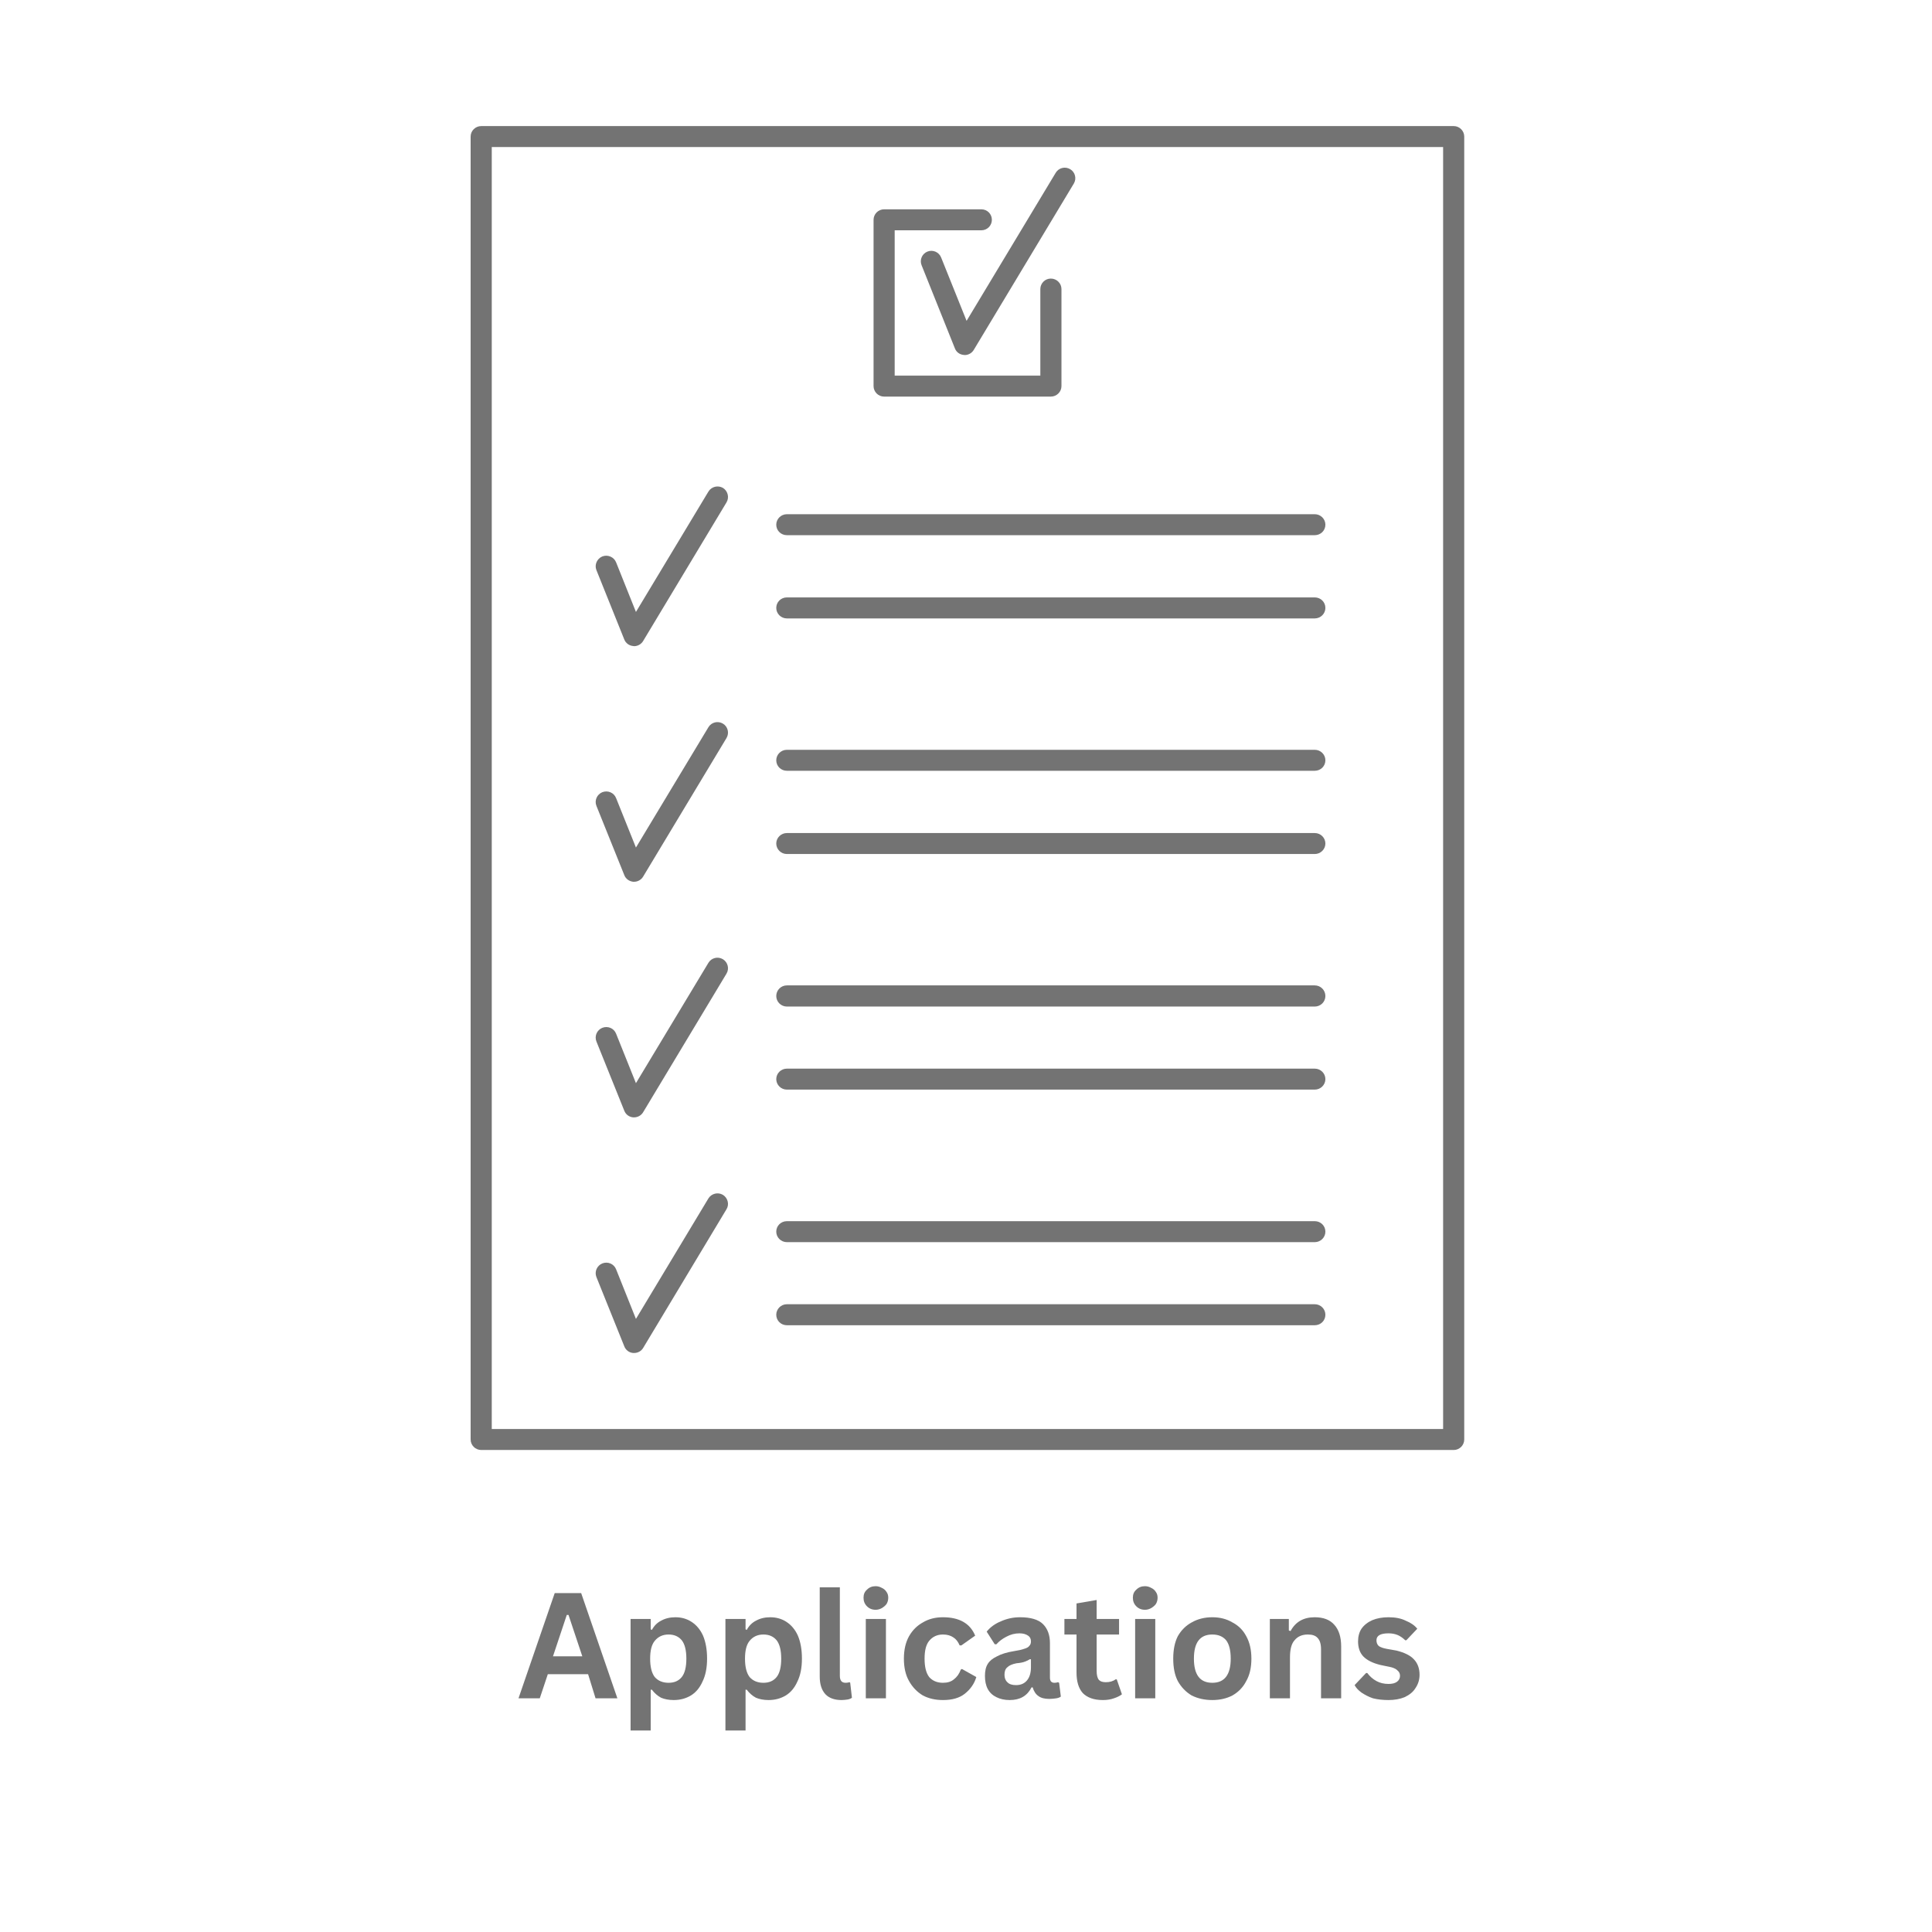
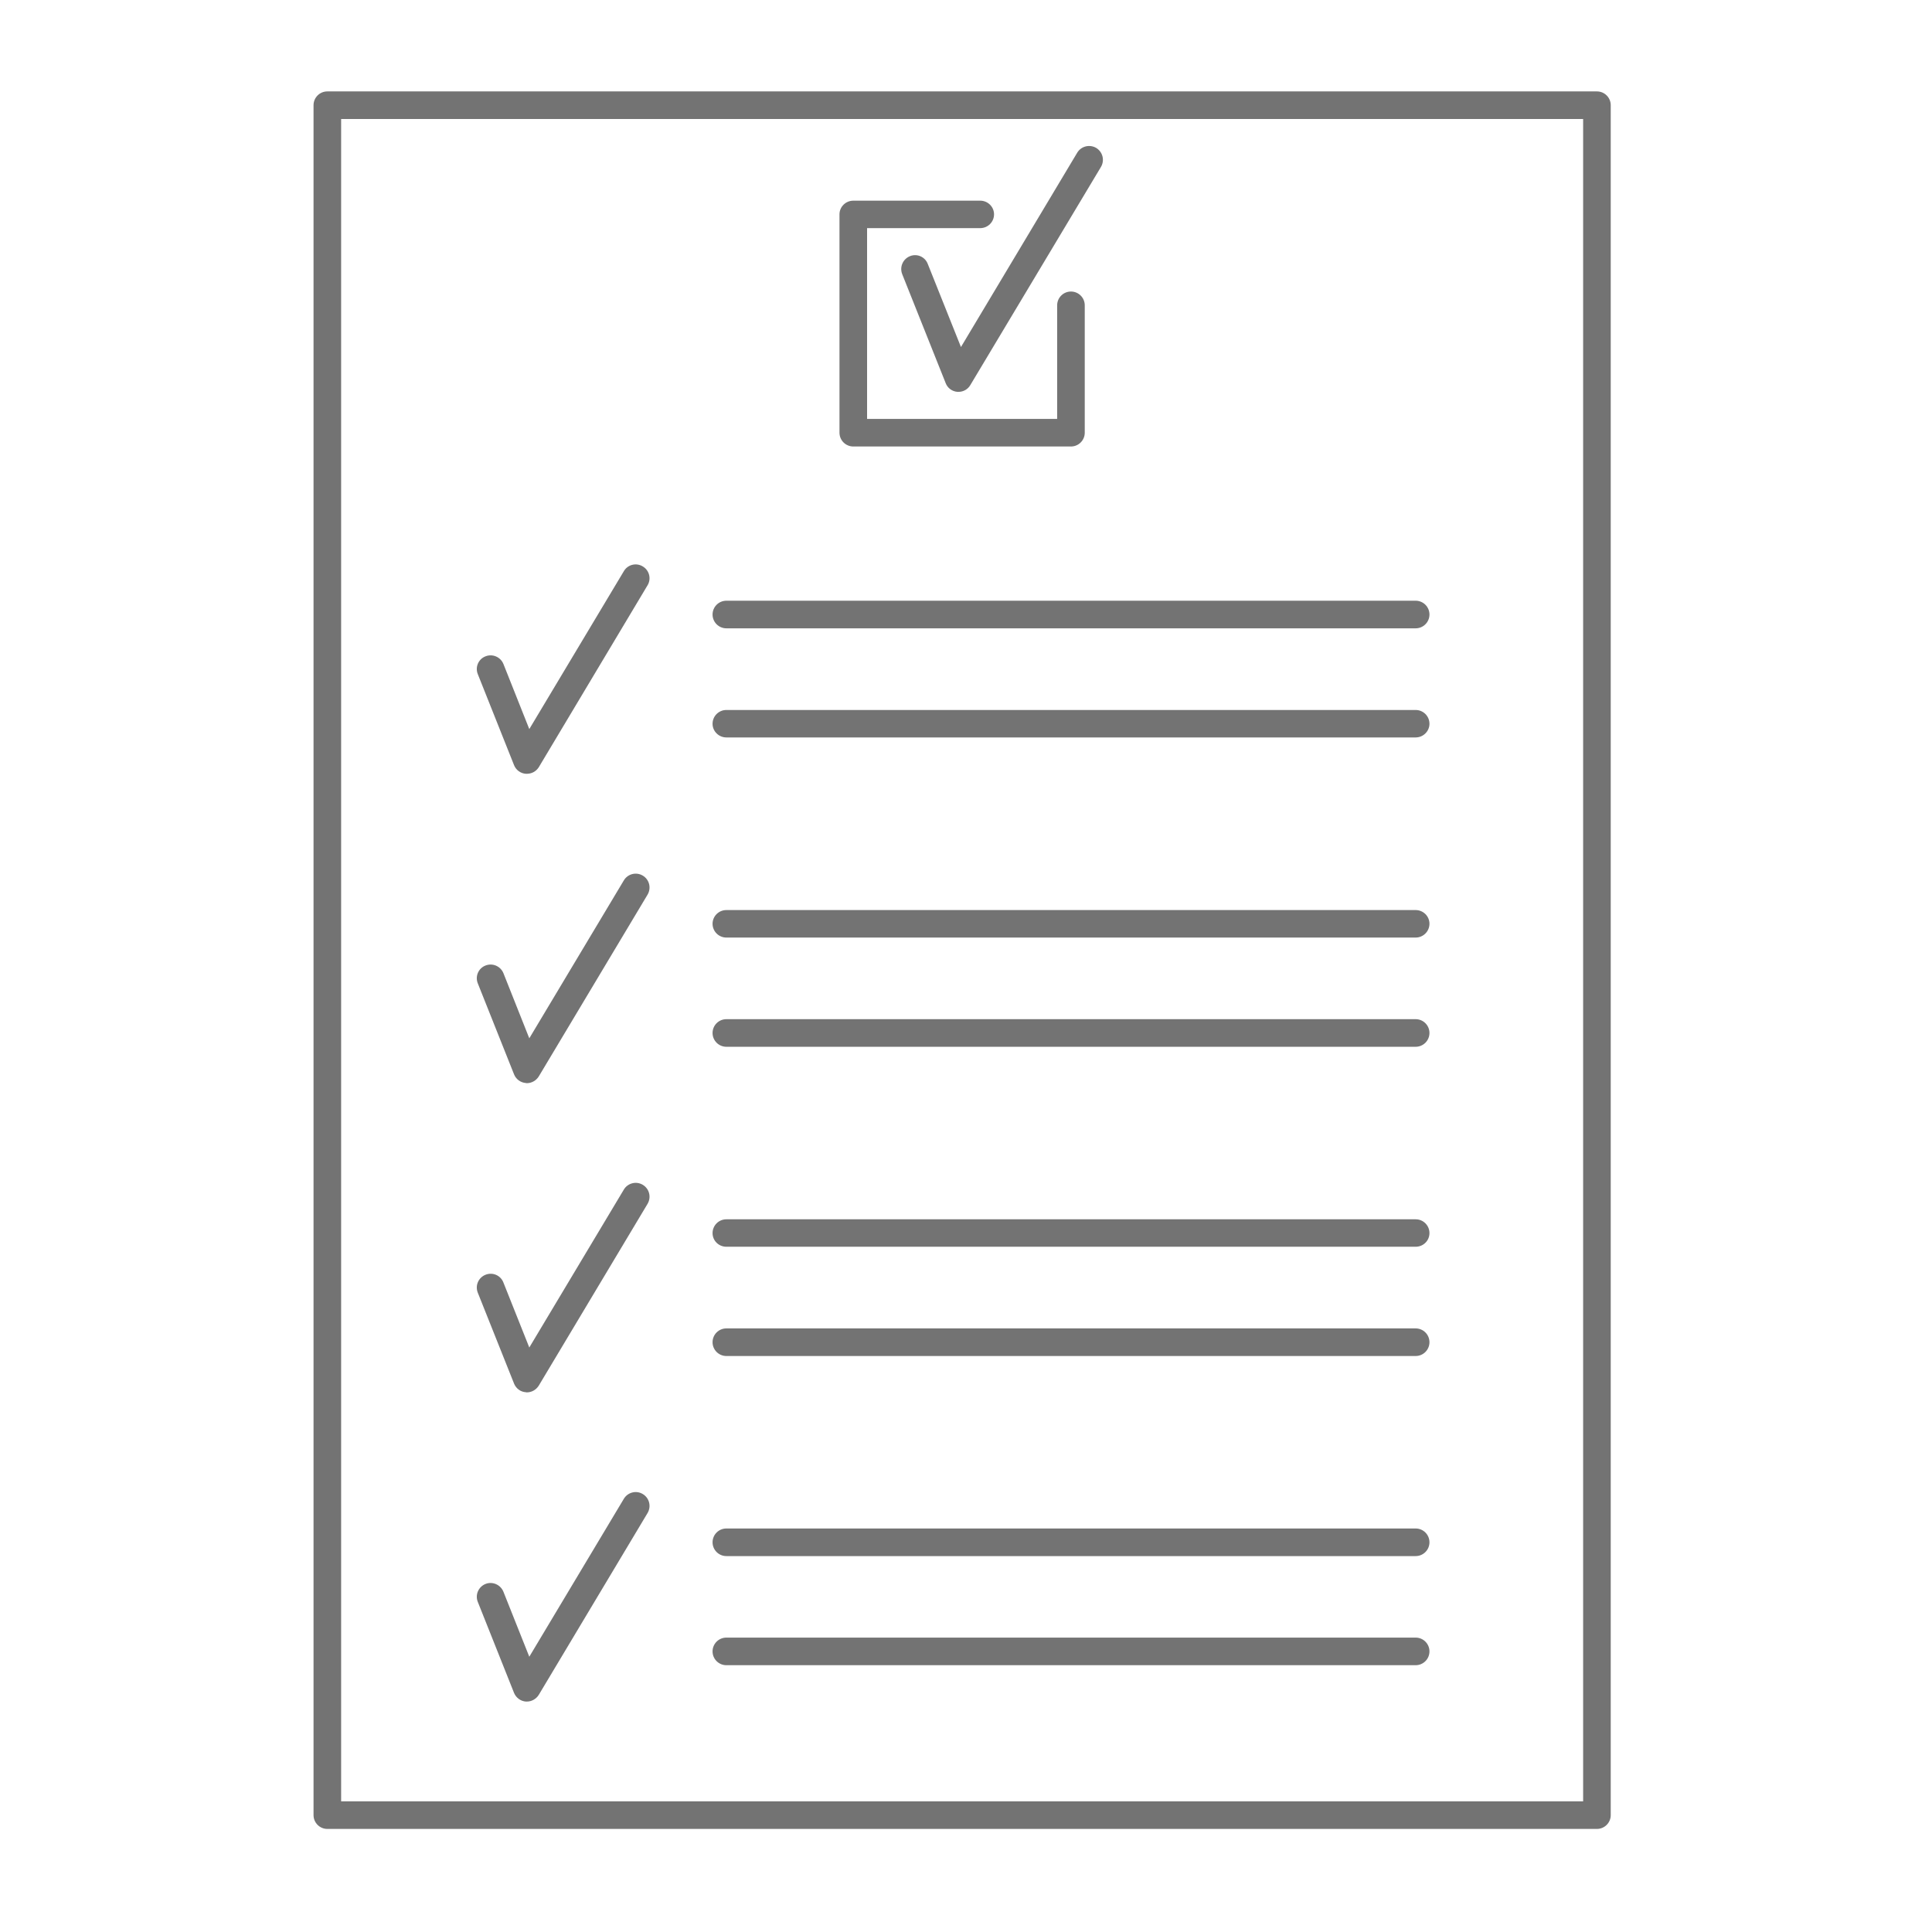
<svg xmlns="http://www.w3.org/2000/svg" width="70" zoomAndPan="magnify" viewBox="0 0 52.5 52.5" height="70" preserveAspectRatio="xMidYMid meet" version="1.0">
  <defs>
-     <g />
-     <clipPath id="7083c03a1b">
-       <path d="M 12.789 3.414 L 39.789 3.414 L 39.789 39.414 L 12.789 39.414 Z M 12.789 3.414 " clip-rule="nonzero" />
+     <clipPath id="0f9b70593e">
+       <path d="M 8.52 2.469 L 43.77 2.469 L 43.77 49.719 L 8.52 49.719 Z M 8.52 2.469 " clip-rule="nonzero" />
    </clipPath>
  </defs>
-   <g clip-path="url(#7083c03a1b)">
-     <path fill="#737373" d="M 39.504 3.426 L 13.078 3.426 C 12.918 3.426 12.789 3.555 12.789 3.711 L 12.789 39.117 C 12.789 39.273 12.918 39.402 13.078 39.402 L 39.504 39.402 C 39.66 39.402 39.789 39.273 39.789 39.117 L 39.789 3.711 C 39.789 3.555 39.66 3.426 39.504 3.426 Z M 39.215 38.832 L 13.363 38.832 L 13.363 3.996 L 39.215 3.996 Z M 39.215 38.832 " fill-opacity="1" fill-rule="nonzero" />
+   <g clip-path="url(#0f9b70593e)">
+     <path fill="#737373" d="M 43.395 2.484 L 8.895 2.484 C 8.688 2.484 8.52 2.652 8.52 2.859 L 8.52 49.324 C 8.52 49.531 8.688 49.699 8.895 49.699 L 43.395 49.699 C 43.602 49.699 43.77 49.531 43.77 49.324 L 43.77 2.859 C 43.77 2.652 43.602 2.484 43.395 2.484 Z M 43.02 48.949 L 9.27 48.949 L 9.27 3.234 L 43.02 3.234 Z M 43.02 48.949 " fill-opacity="1" fill-rule="nonzero" />
  </g>
-   <path fill="#737373" d="M 24.023 10.777 L 28.555 10.777 C 28.715 10.777 28.844 10.648 28.844 10.492 L 28.844 7.855 C 28.844 7.699 28.715 7.57 28.555 7.57 C 28.398 7.57 28.27 7.699 28.27 7.855 L 28.27 10.207 L 24.312 10.207 L 24.312 6.258 L 26.668 6.258 C 26.828 6.258 26.953 6.129 26.953 5.973 C 26.953 5.816 26.828 5.688 26.668 5.688 L 24.023 5.688 C 23.867 5.688 23.738 5.816 23.738 5.973 L 23.738 10.492 C 23.738 10.648 23.867 10.777 24.023 10.777 Z M 24.023 10.777 " fill-opacity="1" fill-rule="nonzero" />
-   <path fill="#737373" d="M 21.383 14.543 L 35.727 14.543 C 35.887 14.543 36.016 14.418 36.016 14.258 C 36.016 14.102 35.887 13.973 35.727 13.973 L 21.383 13.973 C 21.223 13.973 21.094 14.102 21.094 14.258 C 21.094 14.418 21.223 14.543 21.383 14.543 Z M 21.383 14.543 " fill-opacity="1" fill-rule="nonzero" />
-   <path fill="#737373" d="M 21.383 16.805 L 35.727 16.805 C 35.887 16.805 36.016 16.676 36.016 16.52 C 36.016 16.359 35.887 16.234 35.727 16.234 L 21.383 16.234 C 21.223 16.234 21.094 16.359 21.094 16.52 C 21.094 16.676 21.223 16.805 21.383 16.805 Z M 21.383 16.805 " fill-opacity="1" fill-rule="nonzero" />
-   <path fill="#737373" d="M 21.383 20.945 L 35.727 20.945 C 35.887 20.945 36.016 20.82 36.016 20.66 C 36.016 20.504 35.887 20.375 35.727 20.375 L 21.383 20.375 C 21.223 20.375 21.094 20.504 21.094 20.66 C 21.094 20.82 21.223 20.945 21.383 20.945 Z M 21.383 20.945 " fill-opacity="1" fill-rule="nonzero" />
-   <path fill="#737373" d="M 21.383 23.207 L 35.727 23.207 C 35.887 23.207 36.016 23.078 36.016 22.922 C 36.016 22.766 35.887 22.637 35.727 22.637 L 21.383 22.637 C 21.223 22.637 21.094 22.766 21.094 22.922 C 21.094 23.078 21.223 23.207 21.383 23.207 Z M 21.383 23.207 " fill-opacity="1" fill-rule="nonzero" />
-   <path fill="#737373" d="M 21.383 27.352 L 35.727 27.352 C 35.887 27.352 36.016 27.223 36.016 27.066 C 36.016 26.906 35.887 26.777 35.727 26.777 L 21.383 26.777 C 21.223 26.777 21.094 26.906 21.094 27.066 C 21.094 27.223 21.223 27.352 21.383 27.352 Z M 21.383 27.352 " fill-opacity="1" fill-rule="nonzero" />
-   <path fill="#737373" d="M 21.383 29.609 L 35.727 29.609 C 35.887 29.609 36.016 29.48 36.016 29.324 C 36.016 29.168 35.887 29.039 35.727 29.039 L 21.383 29.039 C 21.223 29.039 21.094 29.168 21.094 29.324 C 21.094 29.48 21.223 29.609 21.383 29.609 Z M 21.383 29.609 " fill-opacity="1" fill-rule="nonzero" />
-   <path fill="#737373" d="M 21.383 33.754 L 35.727 33.754 C 35.887 33.754 36.016 33.625 36.016 33.469 C 36.016 33.309 35.887 33.184 35.727 33.184 L 21.383 33.184 C 21.223 33.184 21.094 33.309 21.094 33.469 C 21.094 33.625 21.223 33.754 21.383 33.754 Z M 21.383 33.754 " fill-opacity="1" fill-rule="nonzero" />
-   <path fill="#737373" d="M 21.383 36.012 L 35.727 36.012 C 35.887 36.012 36.016 35.887 36.016 35.727 C 36.016 35.57 35.887 35.441 35.727 35.441 L 21.383 35.441 C 21.223 35.441 21.094 35.57 21.094 35.727 C 21.094 35.887 21.223 36.012 21.383 36.012 Z M 21.383 36.012 " fill-opacity="1" fill-rule="nonzero" />
-   <path fill="#737373" d="M 16.965 17.379 C 17.004 17.477 17.098 17.547 17.207 17.555 C 17.215 17.555 17.223 17.559 17.23 17.559 C 17.332 17.559 17.426 17.504 17.477 17.418 L 19.742 13.652 C 19.824 13.516 19.777 13.34 19.645 13.258 C 19.508 13.18 19.332 13.223 19.25 13.359 L 17.281 16.629 L 16.742 15.281 C 16.684 15.137 16.516 15.062 16.367 15.121 C 16.223 15.18 16.148 15.348 16.207 15.492 Z M 16.965 17.379 " fill-opacity="1" fill-rule="nonzero" />
-   <path fill="#737373" d="M 25.574 6.996 C 25.516 6.852 25.352 6.777 25.203 6.836 C 25.055 6.895 24.984 7.062 25.043 7.207 L 25.949 9.469 C 25.988 9.57 26.082 9.637 26.191 9.645 C 26.199 9.648 26.207 9.648 26.215 9.648 C 26.316 9.648 26.41 9.594 26.461 9.508 L 29.18 4.988 C 29.262 4.852 29.215 4.676 29.082 4.598 C 28.945 4.516 28.77 4.559 28.688 4.695 L 26.266 8.719 Z M 25.574 6.996 " fill-opacity="1" fill-rule="nonzero" />
-   <path fill="#737373" d="M 16.965 23.781 C 17.004 23.883 17.098 23.949 17.207 23.961 C 17.215 23.961 17.223 23.961 17.23 23.961 C 17.332 23.961 17.426 23.906 17.477 23.82 L 19.742 20.055 C 19.824 19.918 19.777 19.742 19.645 19.664 C 19.508 19.582 19.332 19.625 19.25 19.762 L 17.281 23.031 L 16.742 21.688 C 16.684 21.539 16.516 21.469 16.367 21.527 C 16.223 21.586 16.148 21.75 16.207 21.898 Z M 16.965 23.781 " fill-opacity="1" fill-rule="nonzero" />
-   <path fill="#737373" d="M 16.965 30.184 C 17.004 30.285 17.098 30.355 17.207 30.363 C 17.215 30.363 17.223 30.363 17.23 30.363 C 17.332 30.363 17.426 30.309 17.477 30.223 L 19.742 26.457 C 19.824 26.32 19.777 26.148 19.645 26.066 C 19.508 25.984 19.332 26.027 19.25 26.164 L 17.281 29.434 L 16.742 28.09 C 16.684 27.941 16.516 27.871 16.367 27.93 C 16.223 27.988 16.148 28.152 16.207 28.301 Z M 16.965 30.184 " fill-opacity="1" fill-rule="nonzero" />
-   <path fill="#737373" d="M 16.965 36.586 C 17.004 36.688 17.098 36.758 17.207 36.766 C 17.215 36.766 17.223 36.766 17.23 36.766 C 17.332 36.766 17.426 36.715 17.477 36.629 L 19.742 32.859 C 19.824 32.727 19.777 32.551 19.645 32.469 C 19.508 32.387 19.332 32.434 19.25 32.566 L 17.281 35.84 L 16.742 34.492 C 16.684 34.344 16.516 34.273 16.367 34.332 C 16.223 34.391 16.148 34.555 16.207 34.703 Z M 16.965 36.586 " fill-opacity="1" fill-rule="nonzero" />
-   <g fill="#737373" fill-opacity="1">
-     <g transform="translate(14.04265, 46.14999)">
-       <g>
-         <path d="M 2.734 0 L 2.141 0 L 1.938 -0.656 L 0.844 -0.656 L 0.625 0 L 0.047 0 L 1.031 -2.859 L 1.75 -2.859 Z M 1.359 -2.266 L 0.984 -1.141 L 1.781 -1.141 L 1.406 -2.266 Z M 1.359 -2.266 " />
-       </g>
-     </g>
-   </g>
-   <g fill="#737373" fill-opacity="1">
-     <g transform="translate(16.82314, 46.14999)">
-       <g>
-         <path d="M 0.312 0.875 L 0.312 -2.156 L 0.859 -2.156 L 0.859 -1.875 L 0.891 -1.859 C 0.953 -1.973 1.035 -2.055 1.141 -2.109 C 1.254 -2.172 1.383 -2.203 1.531 -2.203 C 1.695 -2.203 1.844 -2.16 1.969 -2.078 C 2.102 -1.992 2.207 -1.867 2.281 -1.703 C 2.352 -1.535 2.391 -1.328 2.391 -1.078 C 2.391 -0.828 2.348 -0.617 2.266 -0.453 C 2.191 -0.285 2.086 -0.16 1.953 -0.078 C 1.816 0.004 1.66 0.047 1.484 0.047 C 1.348 0.047 1.234 0.023 1.141 -0.016 C 1.047 -0.066 0.961 -0.141 0.891 -0.234 L 0.859 -0.234 L 0.859 0.875 Z M 1.344 -0.422 C 1.5 -0.422 1.617 -0.473 1.703 -0.578 C 1.785 -0.68 1.828 -0.848 1.828 -1.078 C 1.828 -1.305 1.785 -1.473 1.703 -1.578 C 1.617 -1.68 1.5 -1.734 1.344 -1.734 C 1.188 -1.734 1.062 -1.676 0.969 -1.562 C 0.883 -1.457 0.844 -1.297 0.844 -1.078 C 0.844 -0.859 0.883 -0.691 0.969 -0.578 C 1.062 -0.473 1.188 -0.422 1.344 -0.422 Z M 1.344 -0.422 " />
-       </g>
-     </g>
-   </g>
-   <g fill="#737373" fill-opacity="1">
-     <g transform="translate(19.40071, 46.14999)">
-       <g>
-         <path d="M 0.312 0.875 L 0.312 -2.156 L 0.859 -2.156 L 0.859 -1.875 L 0.891 -1.859 C 0.953 -1.973 1.035 -2.055 1.141 -2.109 C 1.254 -2.172 1.383 -2.203 1.531 -2.203 C 1.695 -2.203 1.844 -2.16 1.969 -2.078 C 2.102 -1.992 2.207 -1.867 2.281 -1.703 C 2.352 -1.535 2.391 -1.328 2.391 -1.078 C 2.391 -0.828 2.348 -0.617 2.266 -0.453 C 2.191 -0.285 2.086 -0.16 1.953 -0.078 C 1.816 0.004 1.66 0.047 1.484 0.047 C 1.348 0.047 1.234 0.023 1.141 -0.016 C 1.047 -0.066 0.961 -0.141 0.891 -0.234 L 0.859 -0.234 L 0.859 0.875 Z M 1.344 -0.422 C 1.5 -0.422 1.617 -0.473 1.703 -0.578 C 1.785 -0.68 1.828 -0.848 1.828 -1.078 C 1.828 -1.305 1.785 -1.473 1.703 -1.578 C 1.617 -1.68 1.5 -1.734 1.344 -1.734 C 1.188 -1.734 1.062 -1.676 0.969 -1.562 C 0.883 -1.457 0.844 -1.297 0.844 -1.078 C 0.844 -0.859 0.883 -0.691 0.969 -0.578 C 1.062 -0.473 1.188 -0.422 1.344 -0.422 Z M 1.344 -0.422 " />
-       </g>
-     </g>
-   </g>
-   <g fill="#737373" fill-opacity="1">
-     <g transform="translate(21.97827, 46.14999)">
-       <g>
-         <path d="M 0.891 0.047 C 0.703 0.047 0.555 -0.004 0.453 -0.109 C 0.348 -0.223 0.297 -0.383 0.297 -0.594 L 0.297 -3.016 L 0.844 -3.016 L 0.844 -0.609 C 0.844 -0.484 0.895 -0.422 1 -0.422 C 1.031 -0.422 1.066 -0.426 1.109 -0.438 L 1.125 -0.422 L 1.172 -0.016 C 1.148 0.004 1.113 0.02 1.062 0.031 C 1.008 0.039 0.953 0.047 0.891 0.047 Z M 0.891 0.047 " />
-       </g>
-     </g>
-   </g>
-   <g fill="#737373" fill-opacity="1">
-     <g transform="translate(23.21534, 46.14999)">
-       <g>
-         <path d="M 0.578 -2.406 C 0.484 -2.406 0.406 -2.438 0.344 -2.5 C 0.281 -2.562 0.25 -2.641 0.25 -2.734 C 0.25 -2.828 0.281 -2.898 0.344 -2.953 C 0.406 -3.016 0.484 -3.047 0.578 -3.047 C 0.641 -3.047 0.695 -3.031 0.75 -3 C 0.801 -2.977 0.844 -2.941 0.875 -2.891 C 0.906 -2.848 0.922 -2.797 0.922 -2.734 C 0.922 -2.672 0.906 -2.613 0.875 -2.562 C 0.844 -2.52 0.801 -2.484 0.75 -2.453 C 0.695 -2.422 0.641 -2.406 0.578 -2.406 Z M 0.312 0 L 0.312 -2.156 L 0.859 -2.156 L 0.859 0 Z M 0.312 0 " />
-       </g>
-     </g>
-   </g>
-   <g fill="#737373" fill-opacity="1">
-     <g transform="translate(24.37437, 46.14999)">
-       <g>
-         <path d="M 1.25 0.047 C 1.039 0.047 0.859 0.004 0.703 -0.078 C 0.547 -0.172 0.422 -0.301 0.328 -0.469 C 0.234 -0.633 0.188 -0.836 0.188 -1.078 C 0.188 -1.316 0.234 -1.52 0.328 -1.688 C 0.422 -1.852 0.547 -1.977 0.703 -2.062 C 0.859 -2.156 1.039 -2.203 1.25 -2.203 C 1.695 -2.203 1.988 -2.035 2.125 -1.703 L 1.75 -1.438 L 1.703 -1.438 C 1.66 -1.539 1.602 -1.613 1.531 -1.656 C 1.457 -1.707 1.363 -1.734 1.25 -1.734 C 1.094 -1.734 0.969 -1.676 0.875 -1.562 C 0.789 -1.457 0.75 -1.297 0.75 -1.078 C 0.75 -0.859 0.789 -0.691 0.875 -0.578 C 0.969 -0.473 1.094 -0.422 1.25 -0.422 C 1.375 -0.422 1.473 -0.453 1.547 -0.516 C 1.629 -0.578 1.691 -0.664 1.734 -0.781 L 1.766 -0.797 L 2.156 -0.578 C 2.102 -0.398 2 -0.25 1.844 -0.125 C 1.695 -0.008 1.5 0.047 1.25 0.047 Z M 1.25 0.047 " />
-       </g>
-     </g>
-   </g>
-   <g fill="#737373" fill-opacity="1">
-     <g transform="translate(26.59291, 46.14999)">
-       <g>
-         <path d="M 0.844 0.047 C 0.707 0.047 0.586 0.02 0.484 -0.031 C 0.379 -0.082 0.301 -0.156 0.25 -0.25 C 0.195 -0.352 0.172 -0.473 0.172 -0.609 C 0.172 -0.742 0.195 -0.852 0.25 -0.938 C 0.301 -1.02 0.383 -1.086 0.5 -1.141 C 0.613 -1.203 0.766 -1.25 0.953 -1.281 C 1.078 -1.301 1.172 -1.32 1.234 -1.344 C 1.305 -1.363 1.352 -1.391 1.375 -1.422 C 1.406 -1.453 1.422 -1.492 1.422 -1.547 C 1.422 -1.617 1.395 -1.672 1.344 -1.703 C 1.289 -1.742 1.211 -1.766 1.109 -1.766 C 0.984 -1.766 0.863 -1.734 0.75 -1.672 C 0.645 -1.617 0.555 -1.551 0.484 -1.469 L 0.438 -1.469 L 0.219 -1.812 C 0.32 -1.938 0.453 -2.031 0.609 -2.094 C 0.766 -2.164 0.938 -2.203 1.125 -2.203 C 1.414 -2.203 1.625 -2.141 1.75 -2.016 C 1.875 -1.891 1.938 -1.719 1.938 -1.5 L 1.938 -0.562 C 1.938 -0.469 1.977 -0.422 2.062 -0.422 C 2.094 -0.422 2.125 -0.426 2.156 -0.438 L 2.188 -0.422 L 2.234 -0.047 C 2.203 -0.023 2.16 -0.008 2.109 0 C 2.055 0.008 1.992 0.016 1.922 0.016 C 1.797 0.016 1.695 -0.008 1.625 -0.062 C 1.551 -0.113 1.5 -0.191 1.469 -0.297 L 1.438 -0.297 C 1.32 -0.066 1.125 0.047 0.844 0.047 Z M 1.016 -0.359 C 1.141 -0.359 1.238 -0.398 1.312 -0.484 C 1.383 -0.566 1.422 -0.688 1.422 -0.844 L 1.422 -1.062 L 1.391 -1.062 C 1.359 -1.039 1.316 -1.02 1.266 -1 C 1.211 -0.977 1.133 -0.961 1.031 -0.953 C 0.914 -0.93 0.832 -0.895 0.781 -0.844 C 0.727 -0.801 0.703 -0.734 0.703 -0.641 C 0.703 -0.555 0.727 -0.488 0.781 -0.438 C 0.832 -0.383 0.91 -0.359 1.016 -0.359 Z M 1.016 -0.359 " />
-       </g>
-     </g>
-   </g>
-   <g fill="#737373" fill-opacity="1">
-     <g transform="translate(28.86218, 46.14999)">
-       <g>
-         <path d="M 1.484 -0.516 L 1.625 -0.109 C 1.57 -0.066 1.5 -0.031 1.406 0 C 1.32 0.031 1.223 0.047 1.109 0.047 C 0.867 0.047 0.688 -0.016 0.562 -0.141 C 0.445 -0.273 0.391 -0.461 0.391 -0.703 L 0.391 -1.734 L 0.062 -1.734 L 0.062 -2.156 L 0.391 -2.156 L 0.391 -2.578 L 0.938 -2.672 L 0.938 -2.156 L 1.547 -2.156 L 1.547 -1.734 L 0.938 -1.734 L 0.938 -0.75 C 0.938 -0.633 0.957 -0.551 1 -0.5 C 1.039 -0.457 1.102 -0.438 1.188 -0.438 C 1.289 -0.438 1.379 -0.461 1.453 -0.516 Z M 1.484 -0.516 " />
-       </g>
-     </g>
-   </g>
-   <g fill="#737373" fill-opacity="1">
-     <g transform="translate(30.53438, 46.14999)">
-       <g>
-         <path d="M 0.578 -2.406 C 0.484 -2.406 0.406 -2.438 0.344 -2.5 C 0.281 -2.562 0.25 -2.641 0.25 -2.734 C 0.25 -2.828 0.281 -2.898 0.344 -2.953 C 0.406 -3.016 0.484 -3.047 0.578 -3.047 C 0.641 -3.047 0.695 -3.031 0.75 -3 C 0.801 -2.977 0.844 -2.941 0.875 -2.891 C 0.906 -2.848 0.922 -2.797 0.922 -2.734 C 0.922 -2.672 0.906 -2.613 0.875 -2.562 C 0.844 -2.52 0.801 -2.484 0.75 -2.453 C 0.695 -2.422 0.641 -2.406 0.578 -2.406 Z M 0.312 0 L 0.312 -2.156 L 0.859 -2.156 L 0.859 0 Z M 0.312 0 " />
-       </g>
-     </g>
-   </g>
-   <g fill="#737373" fill-opacity="1">
-     <g transform="translate(31.6934, 46.14999)">
-       <g>
-         <path d="M 1.25 0.047 C 1.039 0.047 0.852 0.004 0.688 -0.078 C 0.531 -0.172 0.406 -0.301 0.312 -0.469 C 0.227 -0.633 0.188 -0.836 0.188 -1.078 C 0.188 -1.316 0.227 -1.52 0.312 -1.688 C 0.406 -1.852 0.531 -1.977 0.688 -2.062 C 0.852 -2.156 1.039 -2.203 1.25 -2.203 C 1.457 -2.203 1.641 -2.156 1.797 -2.062 C 1.961 -1.977 2.086 -1.852 2.172 -1.688 C 2.266 -1.52 2.312 -1.316 2.312 -1.078 C 2.312 -0.836 2.266 -0.633 2.172 -0.469 C 2.086 -0.301 1.961 -0.172 1.797 -0.078 C 1.641 0.004 1.457 0.047 1.25 0.047 Z M 1.25 -0.422 C 1.582 -0.422 1.75 -0.641 1.75 -1.078 C 1.75 -1.305 1.707 -1.473 1.625 -1.578 C 1.539 -1.68 1.414 -1.734 1.25 -1.734 C 0.914 -1.734 0.75 -1.516 0.75 -1.078 C 0.75 -0.641 0.914 -0.422 1.25 -0.422 Z M 1.25 -0.422 " />
-       </g>
-     </g>
-   </g>
-   <g fill="#737373" fill-opacity="1">
-     <g transform="translate(34.19486, 46.14999)">
-       <g>
-         <path d="M 0.312 0 L 0.312 -2.156 L 0.828 -2.156 L 0.828 -1.844 L 0.875 -1.828 C 1.008 -2.078 1.227 -2.203 1.531 -2.203 C 1.77 -2.203 1.945 -2.133 2.062 -2 C 2.188 -1.863 2.25 -1.664 2.25 -1.406 L 2.25 0 L 1.703 0 L 1.703 -1.328 C 1.703 -1.473 1.672 -1.578 1.609 -1.641 C 1.555 -1.703 1.469 -1.734 1.344 -1.734 C 1.188 -1.734 1.066 -1.68 0.984 -1.578 C 0.898 -1.484 0.859 -1.328 0.859 -1.109 L 0.859 0 Z M 0.312 0 " />
-       </g>
-     </g>
-   </g>
-   <g fill="#737373" fill-opacity="1">
-     <g transform="translate(36.71583, 46.14999)">
-       <g>
-         <path d="M 1.016 0.047 C 0.859 0.047 0.719 0.031 0.594 0 C 0.477 -0.039 0.375 -0.094 0.281 -0.156 C 0.195 -0.219 0.133 -0.285 0.094 -0.359 L 0.406 -0.688 L 0.438 -0.688 C 0.508 -0.594 0.594 -0.52 0.688 -0.469 C 0.789 -0.414 0.898 -0.391 1.016 -0.391 C 1.117 -0.391 1.195 -0.41 1.25 -0.453 C 1.301 -0.492 1.328 -0.547 1.328 -0.609 C 1.328 -0.672 1.305 -0.719 1.266 -0.75 C 1.234 -0.789 1.176 -0.82 1.094 -0.844 L 0.797 -0.906 C 0.586 -0.957 0.43 -1.035 0.328 -1.141 C 0.234 -1.242 0.188 -1.379 0.188 -1.547 C 0.188 -1.68 0.219 -1.797 0.281 -1.891 C 0.352 -1.992 0.453 -2.07 0.578 -2.125 C 0.703 -2.176 0.848 -2.203 1.016 -2.203 C 1.203 -2.203 1.359 -2.172 1.484 -2.109 C 1.617 -2.055 1.723 -1.984 1.797 -1.891 L 1.5 -1.578 L 1.469 -1.578 C 1.406 -1.641 1.336 -1.688 1.266 -1.719 C 1.191 -1.75 1.109 -1.766 1.016 -1.766 C 0.797 -1.766 0.688 -1.703 0.688 -1.578 C 0.688 -1.516 0.707 -1.461 0.75 -1.422 C 0.789 -1.391 0.863 -1.363 0.969 -1.344 L 1.234 -1.297 C 1.453 -1.242 1.609 -1.164 1.703 -1.062 C 1.805 -0.957 1.859 -0.816 1.859 -0.641 C 1.859 -0.504 1.82 -0.383 1.75 -0.281 C 1.688 -0.176 1.586 -0.094 1.453 -0.031 C 1.328 0.02 1.18 0.047 1.016 0.047 Z M 1.016 0.047 " />
-       </g>
-     </g>
-   </g>
+   <path fill="#737373" d="M 23.188 12.133 L 29.102 12.133 C 29.309 12.133 29.477 11.965 29.477 11.758 L 29.477 8.297 C 29.477 8.09 29.309 7.922 29.102 7.922 C 28.895 7.922 28.727 8.09 28.727 8.297 L 28.727 11.383 L 23.562 11.383 L 23.562 6.199 L 26.637 6.199 C 26.844 6.199 27.012 6.031 27.012 5.824 C 27.012 5.621 26.844 5.453 26.637 5.453 L 23.188 5.453 C 22.98 5.453 22.812 5.621 22.812 5.824 L 22.812 11.758 C 22.812 11.965 22.98 12.133 23.188 12.133 Z M 23.188 12.133 " fill-opacity="1" fill-rule="nonzero" />
+   <path fill="#737373" d="M 19.738 17.074 L 38.469 17.074 C 38.676 17.074 38.844 16.906 38.844 16.699 C 38.844 16.492 38.676 16.324 38.469 16.324 L 19.738 16.324 C 19.531 16.324 19.363 16.492 19.363 16.699 C 19.363 16.906 19.531 17.074 19.738 17.074 Z M 19.738 17.074 " fill-opacity="1" fill-rule="nonzero" />
+   <path fill="#737373" d="M 19.738 20.039 L 38.469 20.039 C 38.676 20.039 38.844 19.871 38.844 19.668 C 38.844 19.461 38.676 19.293 38.469 19.293 L 19.738 19.293 C 19.531 19.293 19.363 19.461 19.363 19.668 C 19.363 19.871 19.531 20.039 19.738 20.039 Z M 19.738 20.039 " fill-opacity="1" fill-rule="nonzero" />
+   <path fill="#737373" d="M 19.738 25.477 L 38.469 25.477 C 38.676 25.477 38.844 25.309 38.844 25.102 C 38.844 24.898 38.676 24.73 38.469 24.73 L 19.738 24.73 C 19.531 24.73 19.363 24.898 19.363 25.102 C 19.363 25.309 19.531 25.477 19.738 25.477 Z M 19.738 25.477 " fill-opacity="1" fill-rule="nonzero" />
+   <path fill="#737373" d="M 19.738 28.445 L 38.469 28.445 C 38.676 28.445 38.844 28.277 38.844 28.07 C 38.844 27.863 38.676 27.695 38.469 27.695 L 19.738 27.695 C 19.531 27.695 19.363 27.863 19.363 28.07 C 19.363 28.277 19.531 28.445 19.738 28.445 Z M 19.738 28.445 " fill-opacity="1" fill-rule="nonzero" />
+   <path fill="#737373" d="M 19.738 33.879 L 38.469 33.879 C 38.676 33.879 38.844 33.715 38.844 33.508 C 38.844 33.301 38.676 33.133 38.469 33.133 L 19.738 33.133 C 19.531 33.133 19.363 33.301 19.363 33.508 C 19.363 33.715 19.531 33.879 19.738 33.879 Z M 19.738 33.879 " fill-opacity="1" fill-rule="nonzero" />
+   <path fill="#737373" d="M 19.738 36.848 L 38.469 36.848 C 38.676 36.848 38.844 36.68 38.844 36.473 C 38.844 36.266 38.676 36.098 38.469 36.098 L 19.738 36.098 C 19.531 36.098 19.363 36.266 19.363 36.473 C 19.363 36.68 19.531 36.848 19.738 36.848 Z M 19.738 36.848 " fill-opacity="1" fill-rule="nonzero" />
+   <path fill="#737373" d="M 19.738 42.285 L 38.469 42.285 C 38.676 42.285 38.844 42.117 38.844 41.91 C 38.844 41.703 38.676 41.535 38.469 41.535 L 19.738 41.535 C 19.531 41.535 19.363 41.703 19.363 41.91 C 19.363 42.117 19.531 42.285 19.738 42.285 Z M 19.738 42.285 " fill-opacity="1" fill-rule="nonzero" />
+   <path fill="#737373" d="M 19.738 45.25 L 38.469 45.25 C 38.676 45.25 38.844 45.082 38.844 44.875 C 38.844 44.668 38.676 44.5 38.469 44.5 L 19.738 44.5 C 19.531 44.5 19.363 44.668 19.363 44.875 C 19.363 45.082 19.531 45.25 19.738 45.25 Z M 19.738 45.25 " fill-opacity="1" fill-rule="nonzero" />
+   <path fill="#737373" d="M 13.969 20.793 C 14.023 20.926 14.145 21.016 14.289 21.027 C 14.297 21.027 14.309 21.027 14.316 21.027 C 14.449 21.027 14.57 20.961 14.641 20.848 L 17.598 15.902 C 17.703 15.727 17.645 15.496 17.465 15.391 C 17.289 15.285 17.059 15.34 16.953 15.52 L 14.383 19.812 L 13.68 18.043 C 13.602 17.852 13.383 17.758 13.191 17.836 C 13 17.91 12.906 18.129 12.984 18.32 Z M 13.969 20.793 " fill-opacity="1" fill-rule="nonzero" />
+   <path fill="#737373" d="M 25.211 7.172 C 25.137 6.977 24.918 6.883 24.727 6.961 C 24.535 7.039 24.441 7.254 24.516 7.449 L 25.699 10.414 C 25.75 10.547 25.875 10.637 26.016 10.648 C 26.027 10.648 26.035 10.648 26.047 10.648 C 26.18 10.648 26.301 10.578 26.367 10.465 L 29.918 4.535 C 30.023 4.355 29.965 4.129 29.789 4.02 C 29.609 3.914 29.379 3.973 29.273 4.148 L 26.113 9.43 Z M 25.211 7.172 " fill-opacity="1" fill-rule="nonzero" />
+   <path fill="#737373" d="M 13.969 29.195 C 14.023 29.328 14.145 29.418 14.289 29.43 C 14.297 29.43 14.309 29.434 14.316 29.434 C 14.449 29.434 14.57 29.363 14.641 29.25 L 17.598 24.309 C 17.703 24.129 17.645 23.898 17.465 23.793 C 17.289 23.688 17.059 23.746 16.953 23.922 L 14.383 28.215 L 13.68 26.445 C 13.602 26.254 13.383 26.16 13.191 26.238 C 13 26.312 12.906 26.531 12.984 26.723 Z M 13.969 29.195 " fill-opacity="1" fill-rule="nonzero" />
+   <path fill="#737373" d="M 13.969 37.598 C 14.023 37.73 14.145 37.824 14.289 37.832 C 14.297 37.836 14.309 37.836 14.316 37.836 C 14.449 37.836 14.57 37.766 14.641 37.652 L 17.598 32.711 C 17.703 32.531 17.645 32.301 17.465 32.195 C 17.289 32.09 17.059 32.148 16.953 32.324 L 14.383 36.617 L 13.68 34.852 C 13.605 34.656 13.387 34.562 13.191 34.641 C 13 34.719 12.906 34.934 12.984 35.129 Z M 13.969 37.598 " fill-opacity="1" fill-rule="nonzero" />
+   <path fill="#737373" d="M 13.969 46.004 C 14.023 46.133 14.145 46.227 14.289 46.238 C 14.297 46.238 14.309 46.238 14.316 46.238 C 14.449 46.238 14.57 46.168 14.641 46.055 L 17.598 41.113 C 17.703 40.934 17.645 40.703 17.465 40.598 C 17.289 40.492 17.059 40.551 16.953 40.727 L 14.383 45.02 L 13.68 43.254 C 13.602 43.062 13.383 42.965 13.191 43.043 C 13 43.121 12.906 43.34 12.984 43.531 Z M 13.969 46.004 " fill-opacity="1" fill-rule="nonzero" />
</svg>
